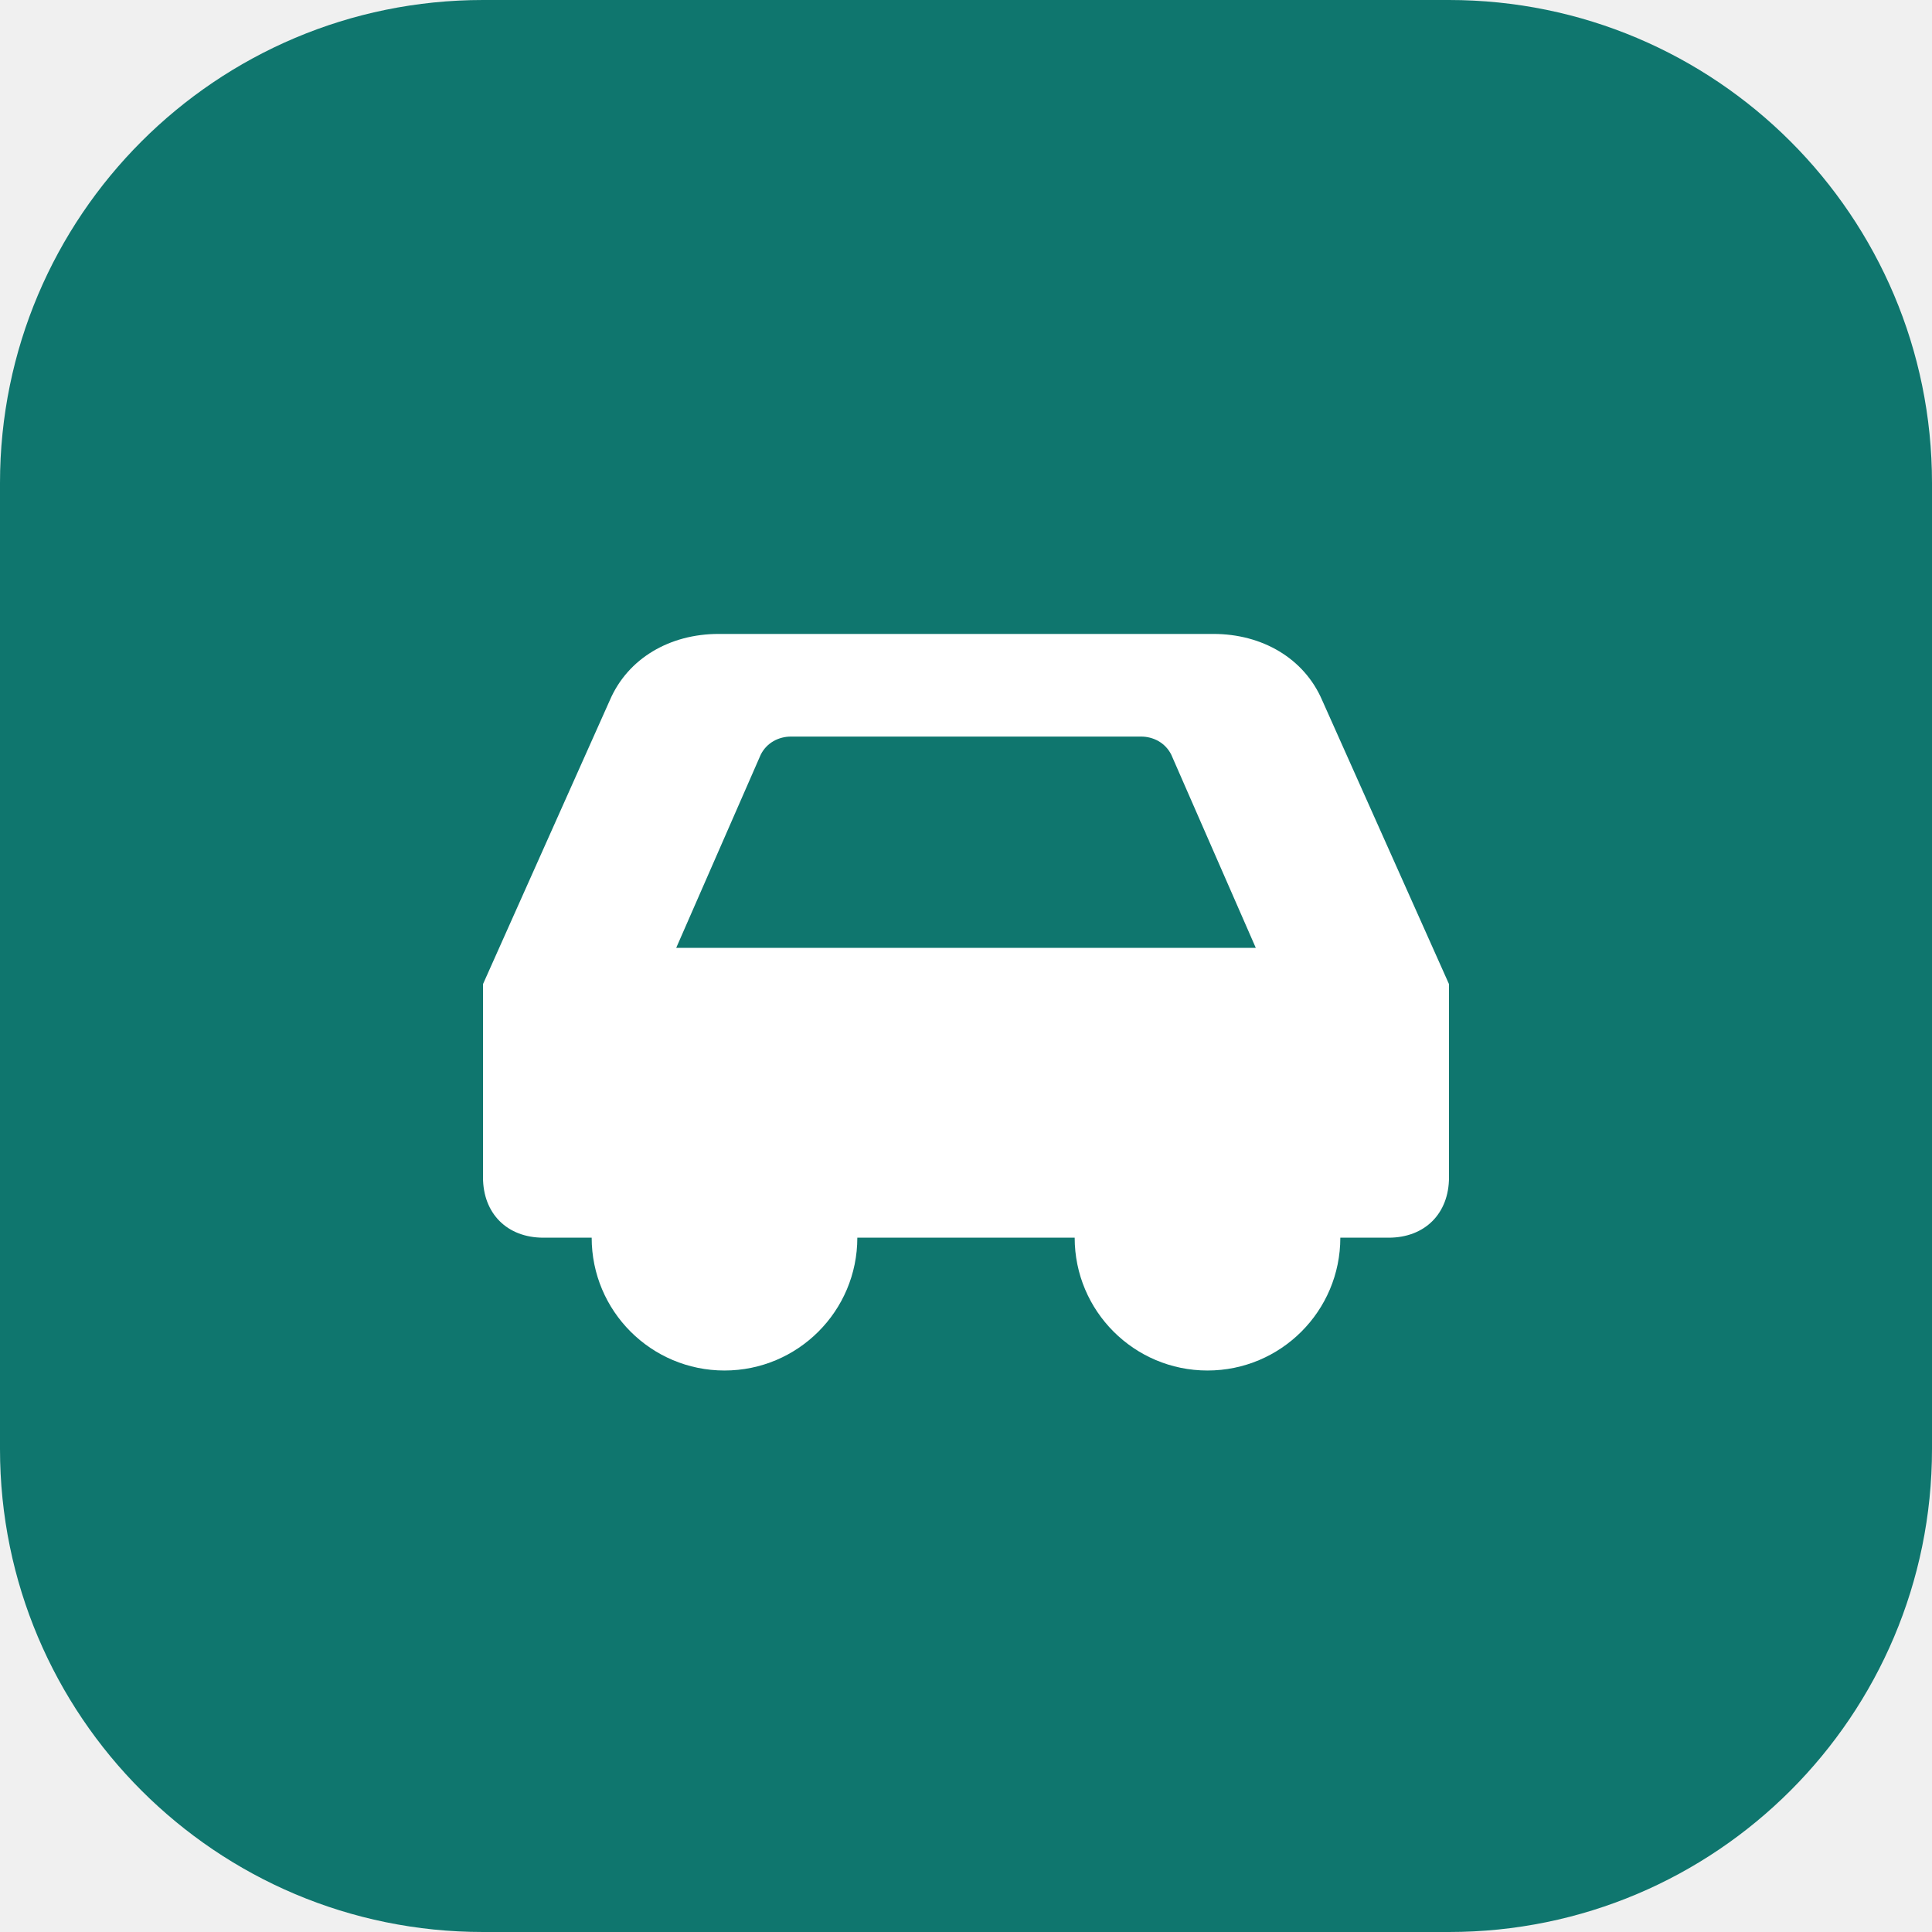
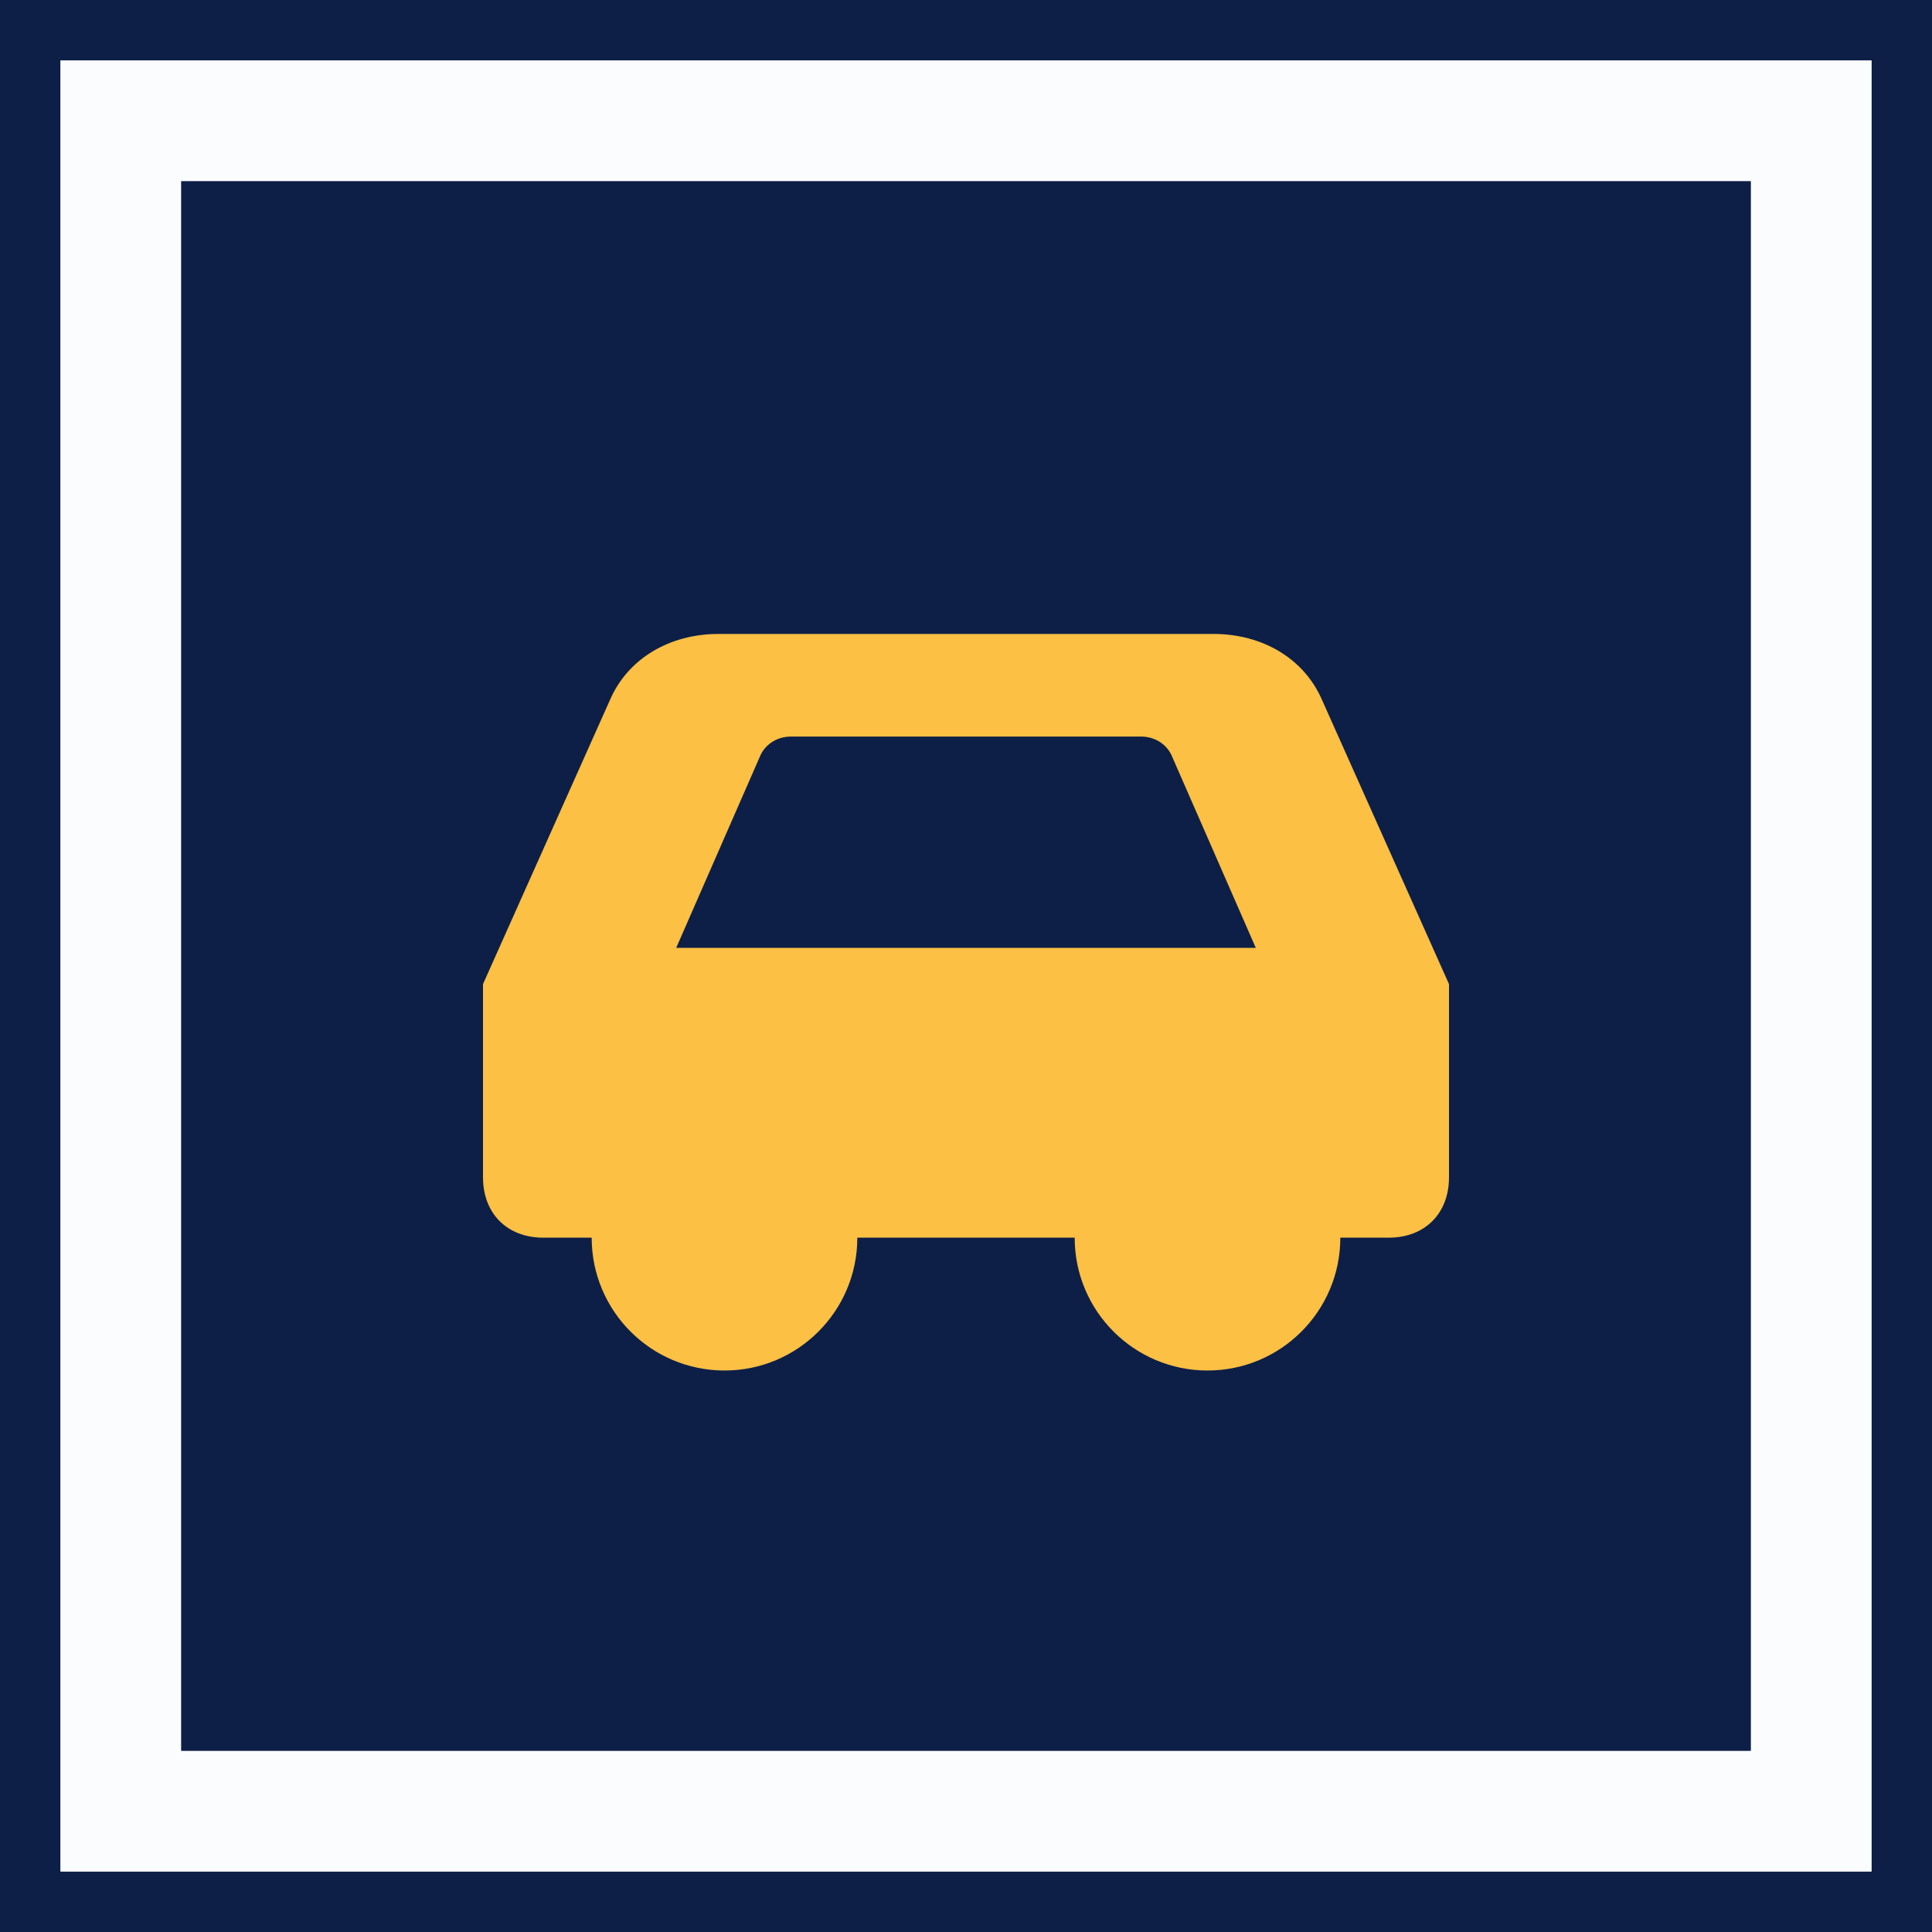
<svg xmlns="http://www.w3.org/2000/svg" viewBox="0 0 32 32">
-   <rect width="32" height="32" rx="8" fill="#0f766e" />
-   <path d="M8 19.5v-3.2l2.1-4.7c.3-.7 1-1.1 1.8-1.1h8.2c.8 0 1.5.4 1.8 1.1l2.1 4.7v3.2c0 .6-.4 1-1 1h-.8a2.2 2.2 0 0 1-4.4 0h-3.6a2.2 2.2 0 0 1-4.4 0H9c-.6 0-1-.4-1-1zm3.2-3.8h9.6l-1.4-3.2c-.1-.2-.3-.3-.5-.3h-5.8c-.2 0-.4.1-.5.3z" fill="#fff" />
+   <rect width="32" height="32" fill="#0d1f47" />
+   <rect x="2" y="2" width="28" height="28" fill="none" stroke="#fbfcfe" stroke-width="2" />
+   <path d="M8 19.5v-3.2l2.1-4.7c.3-.7 1-1.1 1.8-1.1h8.2c.8 0 1.5.4 1.8 1.1l2.1 4.7v3.2c0 .6-.4 1-1 1h-.8a2.2 2.2 0 0 1-4.4 0h-3.6a2.2 2.2 0 0 1-4.4 0H9c-.6 0-1-.4-1-1zm3.2-3.8h9.6l-1.4-3.2c-.1-.2-.3-.3-.5-.3h-5.8c-.2 0-.4.1-.5.3z" fill="#fbc044" />
</svg>
